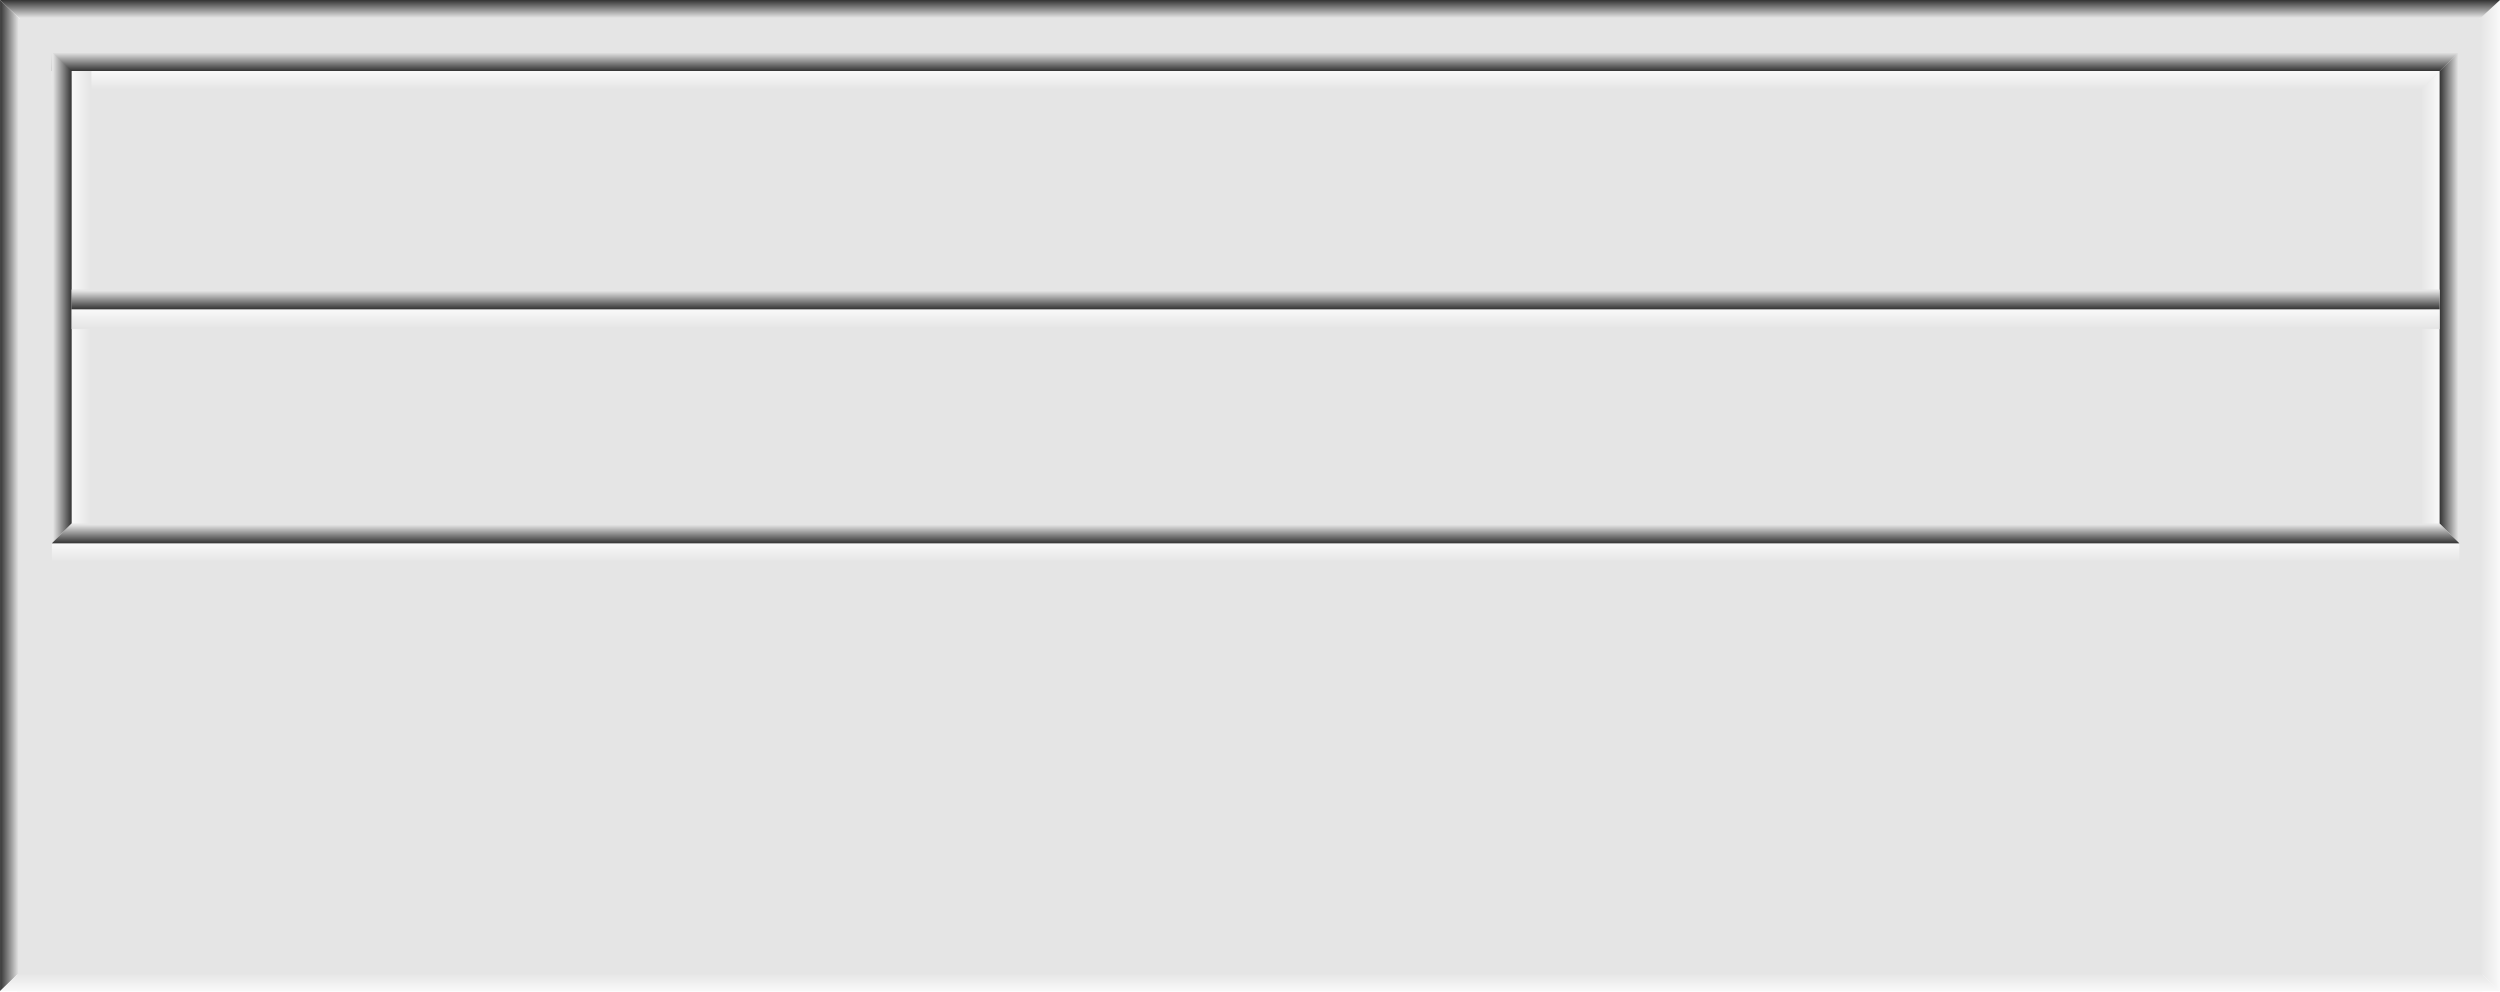
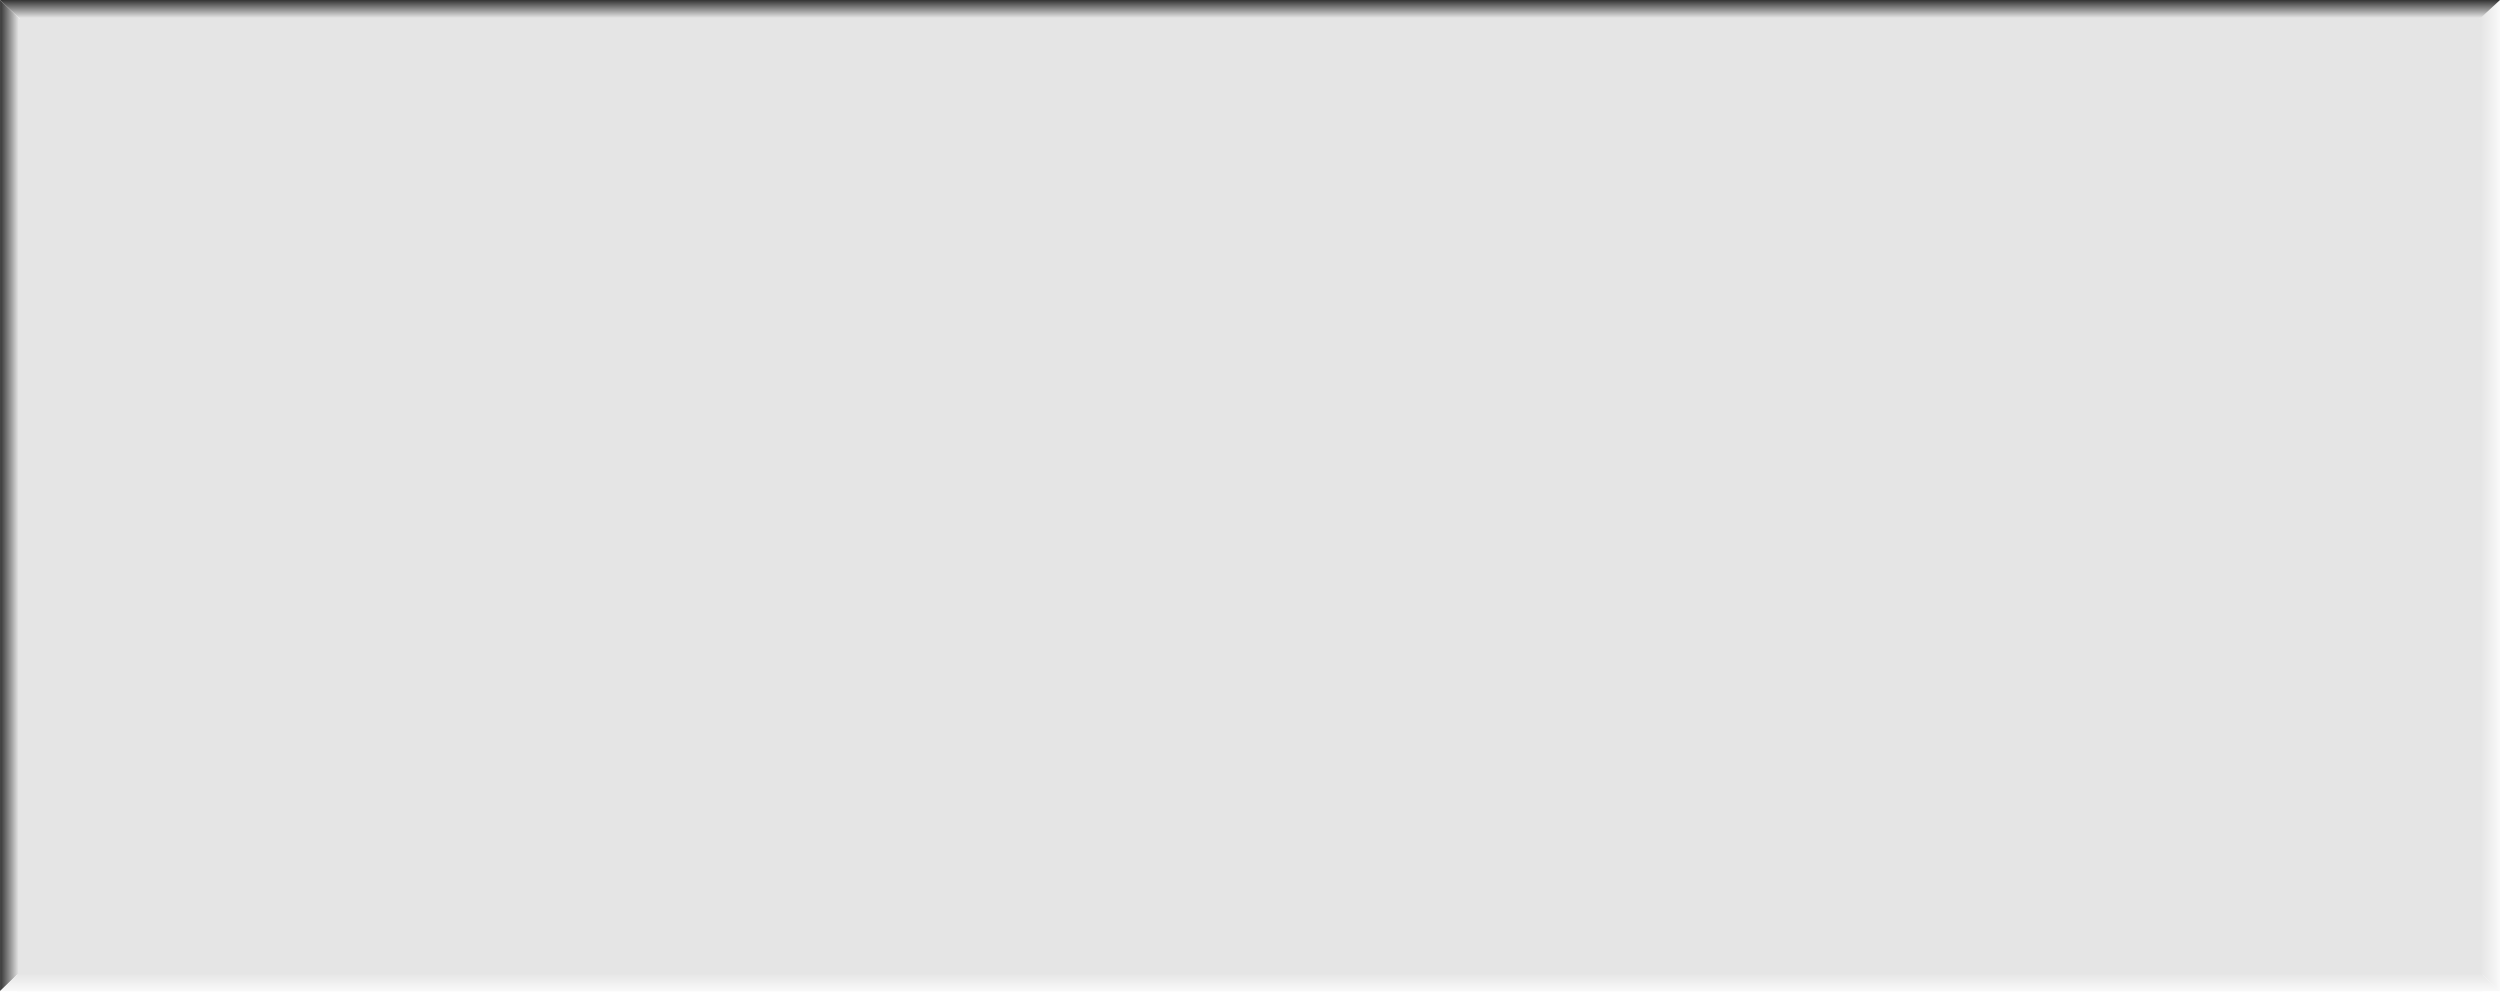
<svg xmlns="http://www.w3.org/2000/svg" xmlns:xlink="http://www.w3.org/1999/xlink" viewBox="0 0 421.17 166.98">
  <defs>
-     <style>.cls-1{fill:#e5e5e5;}.cls-2{fill:url(#linear-gradient);}.cls-3{fill:url(#linear-gradient-2);}.cls-4{fill:url(#linear-gradient-3);}.cls-5{fill:url(#linear-gradient-4);}.cls-6{fill:url(#linear-gradient-5);}.cls-7{fill:url(#linear-gradient-6);}.cls-8{fill:url(#linear-gradient-7);}.cls-9{fill:url(#linear-gradient-8);}.cls-10{fill:url(#linear-gradient-9);}.cls-11{fill:url(#linear-gradient-10);}.cls-12{fill:url(#linear-gradient-11);}.cls-13{fill:url(#linear-gradient-12);}.cls-14{fill:url(#linear-gradient-13);}.cls-15{fill:url(#linear-gradient-14);}</style>
    <linearGradient id="linear-gradient" x1="1691.64" y1="8503.22" x2="1691.64" y2="8293.07" gradientTransform="translate(8750.9 -1608.16) rotate(90)" gradientUnits="userSpaceOnUse">
      <stop offset="0.81" stop-color="#e5e5e5" />
      <stop offset="0.83" stop-color="#fff" />
    </linearGradient>
    <linearGradient id="linear-gradient-2" x1="6453.48" y1="-3840.07" x2="6453.48" y2="-4042.31" gradientTransform="translate(4007.05 6536.97) rotate(-90)" gradientUnits="userSpaceOnUse">
      <stop offset="0.81" stop-color="#e5e5e5" />
      <stop offset="0.83" />
    </linearGradient>
    <linearGradient id="linear-gradient-3" x1="-1645.58" y1="-639.77" x2="-1645.58" y2="-833.39" gradientTransform="translate(1856.16 799.62)" xlink:href="#linear-gradient-2" />
    <linearGradient id="linear-gradient-4" x1="-414.07" y1="1753.54" x2="-414.07" y2="1552.23" gradientTransform="translate(623.94 -1575.38)" gradientUnits="userSpaceOnUse">
      <stop offset="0.81" stop-color="#e5e5e5" />
      <stop offset="0.83" stop-color="#fff" />
    </linearGradient>
    <linearGradient id="linear-gradient-5" x1="8521.47" y1="3098.95" x2="8521.47" y2="2897.64" gradientTransform="translate(8733.01 2944.72) rotate(180)" gradientUnits="userSpaceOnUse">
      <stop offset="0.81" stop-color="#e5e5e5" />
      <stop offset="0.83" />
    </linearGradient>
    <linearGradient id="linear-gradient-6" x1="6920.67" y1="-1034.8" x2="6920.67" y2="-1236.11" gradientTransform="translate(1213.07 6972.42) rotate(-90)" xlink:href="#linear-gradient-4" />
    <linearGradient id="linear-gradient-7" x1="1186.8" y1="5887.29" x2="1186.8" y2="5685.98" gradientTransform="translate(5733.16 -1136.65) rotate(90)" xlink:href="#linear-gradient-5" />
    <linearGradient id="linear-gradient-8" x1="2369.08" y1="9202.42" x2="2369.08" y2="9001.11" gradientTransform="translate(9447.22 -2317.37) rotate(90)" xlink:href="#linear-gradient-4" />
    <linearGradient id="linear-gradient-9" x1="5741.59" y1="-4349.93" x2="5741.59" y2="-4551.24" gradientTransform="translate(4927.12 5791.7) rotate(-90)" xlink:href="#linear-gradient-5" />
    <linearGradient id="linear-gradient-10" x1="-412.41" y1="1793.69" x2="-412.41" y2="1592.38" xlink:href="#linear-gradient-4" />
    <linearGradient id="linear-gradient-11" x1="8521.47" y1="3058.8" x2="8521.47" y2="2857.49" xlink:href="#linear-gradient-5" />
    <linearGradient id="linear-gradient-12" x1="-412.41" y1="1833.11" x2="-412.41" y2="1631.79" xlink:href="#linear-gradient-4" />
    <linearGradient id="linear-gradient-13" x1="8521.47" y1="3019.38" x2="8521.47" y2="2818.07" xlink:href="#linear-gradient-5" />
    <linearGradient id="linear-gradient-14" x1="10217.35" y1="4769.46" x2="10217.35" y2="4574.21" gradientTransform="translate(10427.94 4775.24) rotate(180)" xlink:href="#linear-gradient" />
+     <style>.cls-1{fill:#e5e5e5;}.cls-2{fill:url(#linear-gradient);}.cls-3{fill:url(#linear-gradient-2);}.cls-4{fill:url(#linear-gradient-3);}.cls-5{fill:url(#linear-gradient-4);}.cls-6{fill:url(#linear-gradient-5);}.cls-7{fill:url(#linear-gradient-6);}.cls-8{fill:url(#linear-gradient-7);}.cls-9{fill:url(#linear-gradient-8);}.cls-10{fill:url(#linear-gradient-9);}.cls-11{fill:url(#linear-gradient-10);}.cls-12{fill:url(#linear-gradient-11);}.cls-13{fill:url(#linear-gradient-12);}.cls-14{fill:url(#linear-gradient-13);}.cls-15{fill:url(#linear-gradient-14);}</style>
  </defs>
  <g id="Layer_2" data-name="Layer 2">
    <g id="Layer_1-2" data-name="Layer 1">
      <rect class="cls-1" x="2.92" y="3.2" width="415.28" height="163.77" />
      <polygon class="cls-2" points="417.7 0 421.17 0 421.17 166.98 417.71 163.75 417.7 0" />
      <polygon class="cls-3" points="3.35 163.75 0.01 166.98 0.01 0 3.36 3.2 3.35 163.75" />
      <polygon class="cls-4" points="3.37 3.2 0 0 421.17 0 417.7 3.2 3.37 3.2" />
      <polygon class="cls-5" points="8.74 15.29 8.74 11.96 411 11.96 407.66 15.29 8.74 15.29" />
      <polygon class="cls-6" points="414.32 8.76 411 11.96 8.74 11.96 8.74 8.63 414.32 8.76" />
      <rect class="cls-7" x="12.07" y="11.96" width="3.33" height="79.57" />
      <polygon class="cls-8" points="8.74 8.76 12.07 11.96 12.07 88.2 8.74 91.53 8.74 8.76" />
      <polygon class="cls-9" points="407.66 15.29 411 11.96 411 91.46 407.66 91.46 407.66 15.29" />
      <polygon class="cls-10" points="414.32 91.46 411 88.26 411 11.96 414.32 8.76 414.32 91.46" />
      <rect class="cls-11" x="12.07" y="52.11" width="398.92" height="3.33" />
      <rect class="cls-12" x="12.07" y="48.78" width="398.92" height="3.33" />
      <rect class="cls-13" x="8.74" y="91.53" width="405.58" height="3.33" />
      <polygon class="cls-14" points="411 88.2 414.32 91.53 8.74 91.53 12.07 88.2 411 88.2" />
      <polygon class="cls-15" points="417.7 163.75 421.17 166.98 0.01 166.98 3.35 163.75 417.7 163.75" />
    </g>
  </g>
+   <rect x="8.588" y="8.393" width="406.792" height="146.959" style="fill: rgb(229, 229, 229); stroke-opacity: 0.9;" />
</svg>
